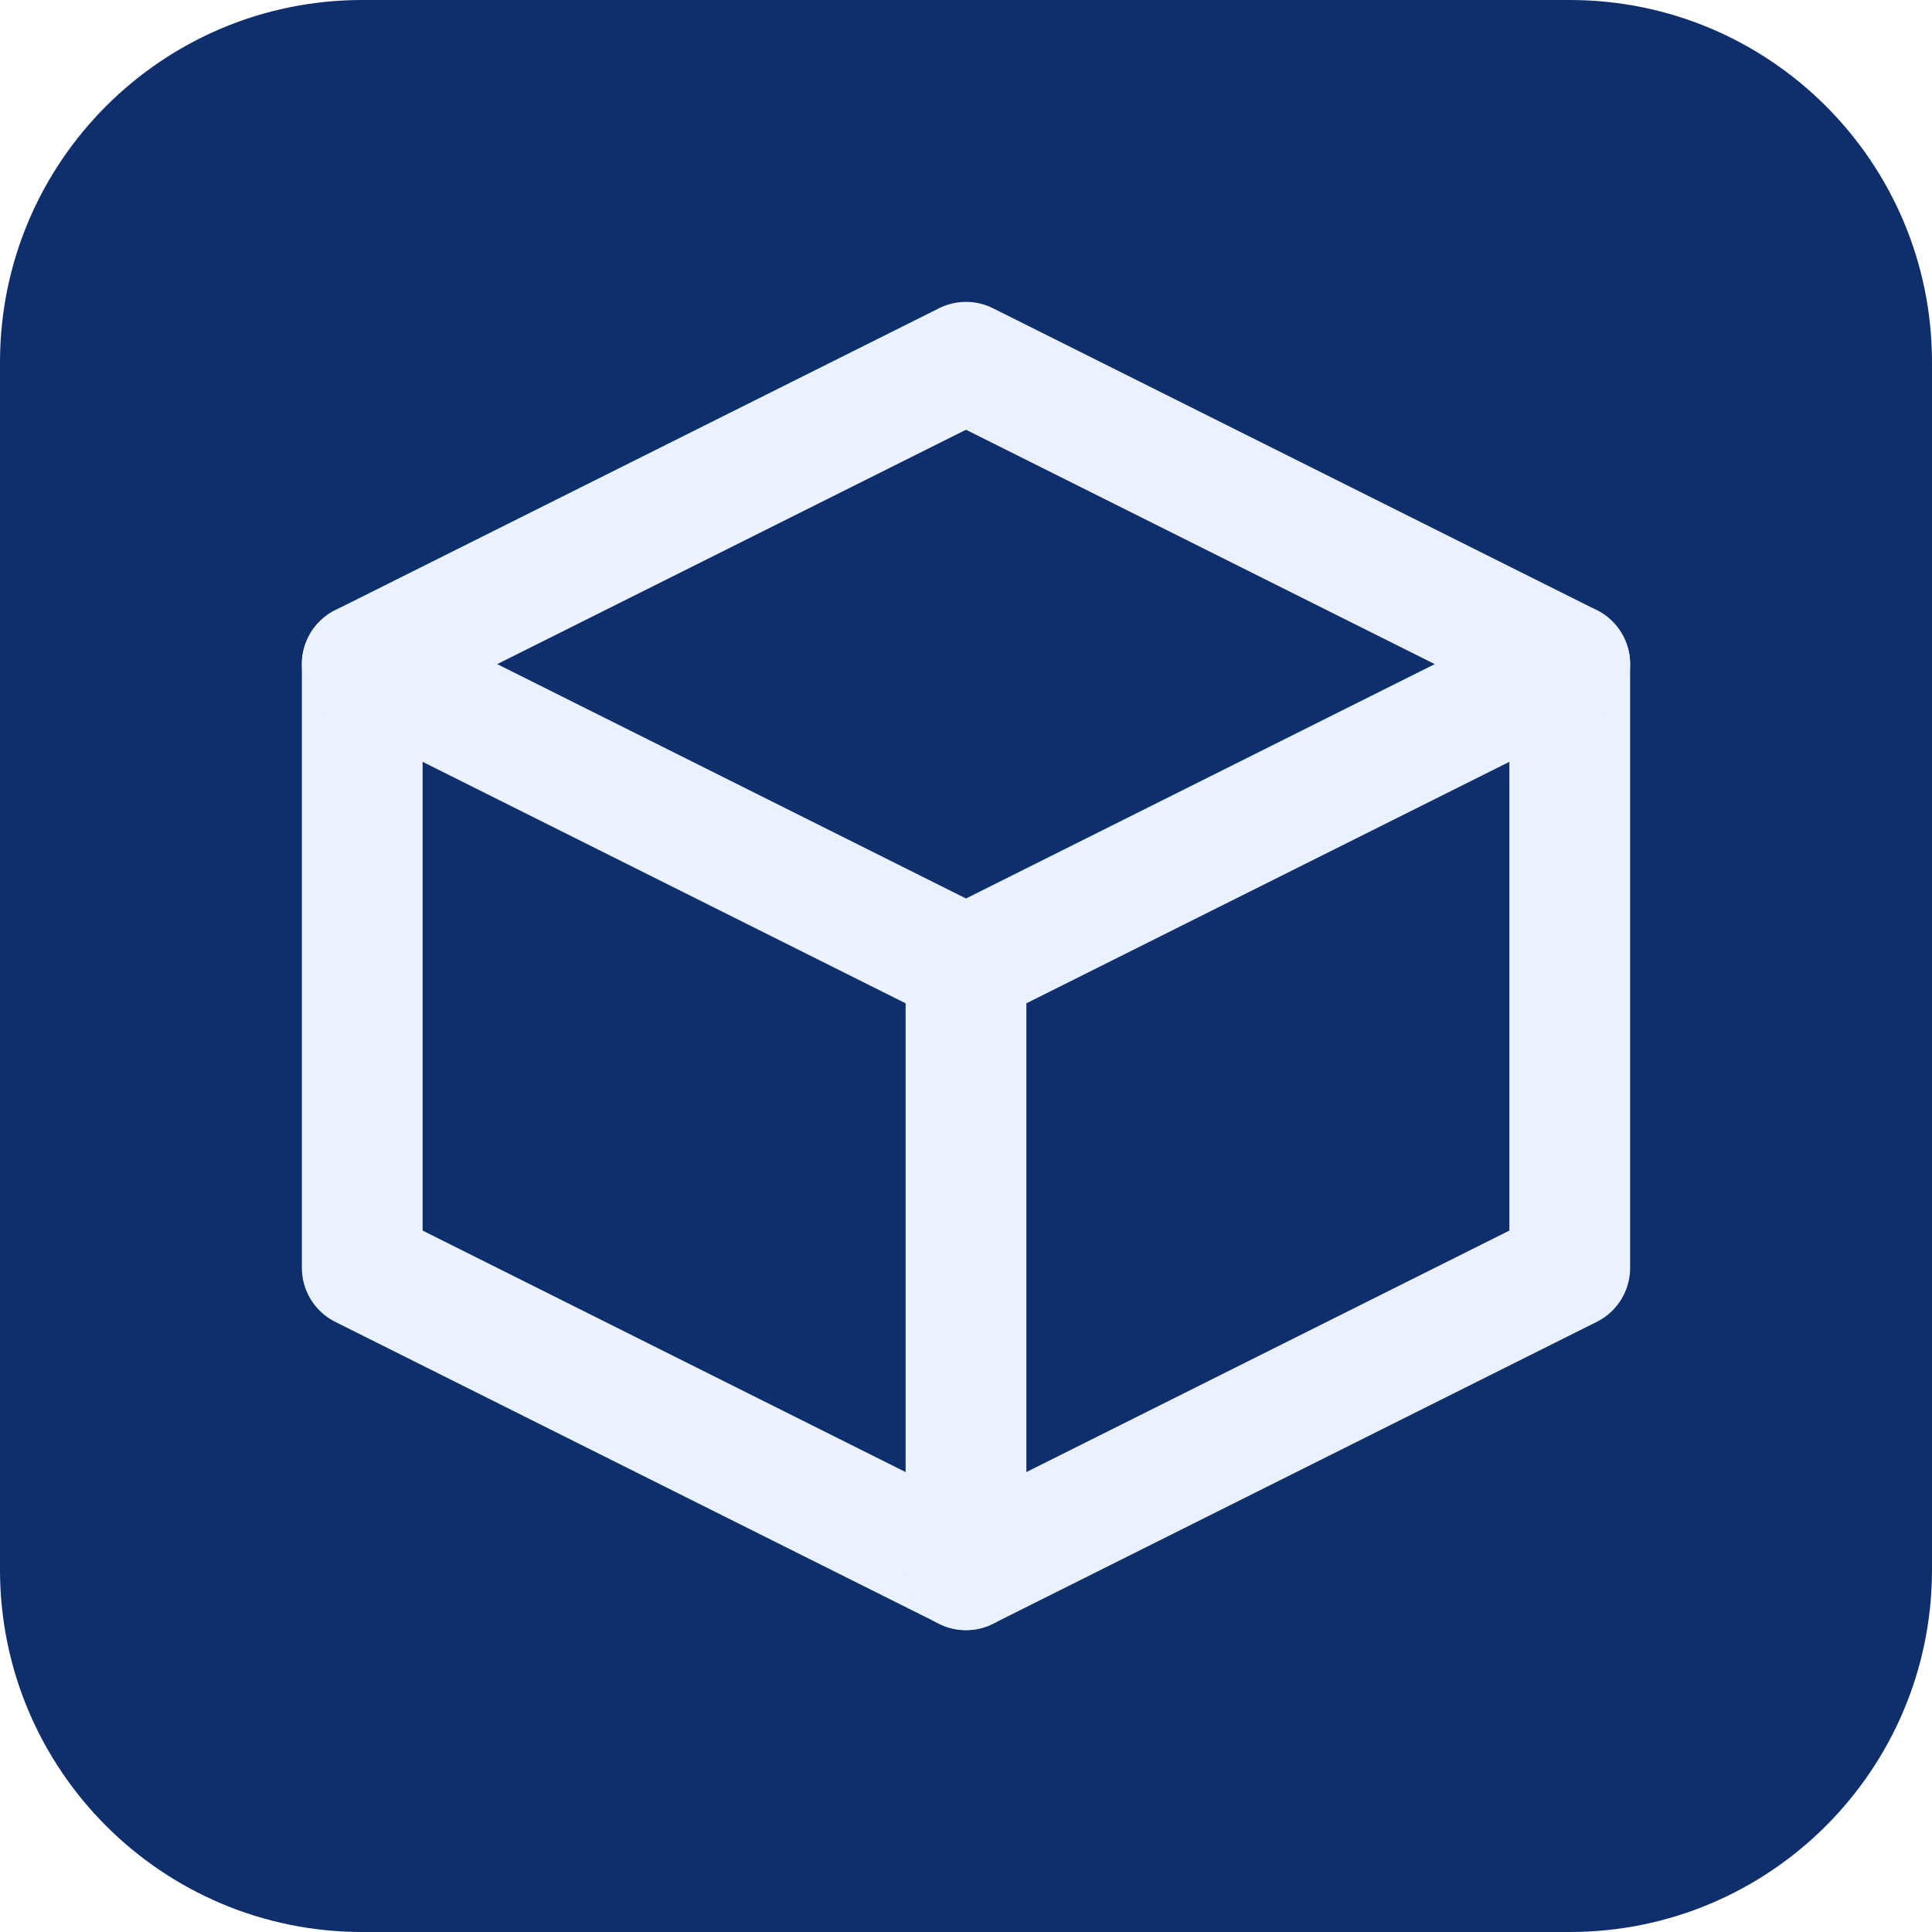
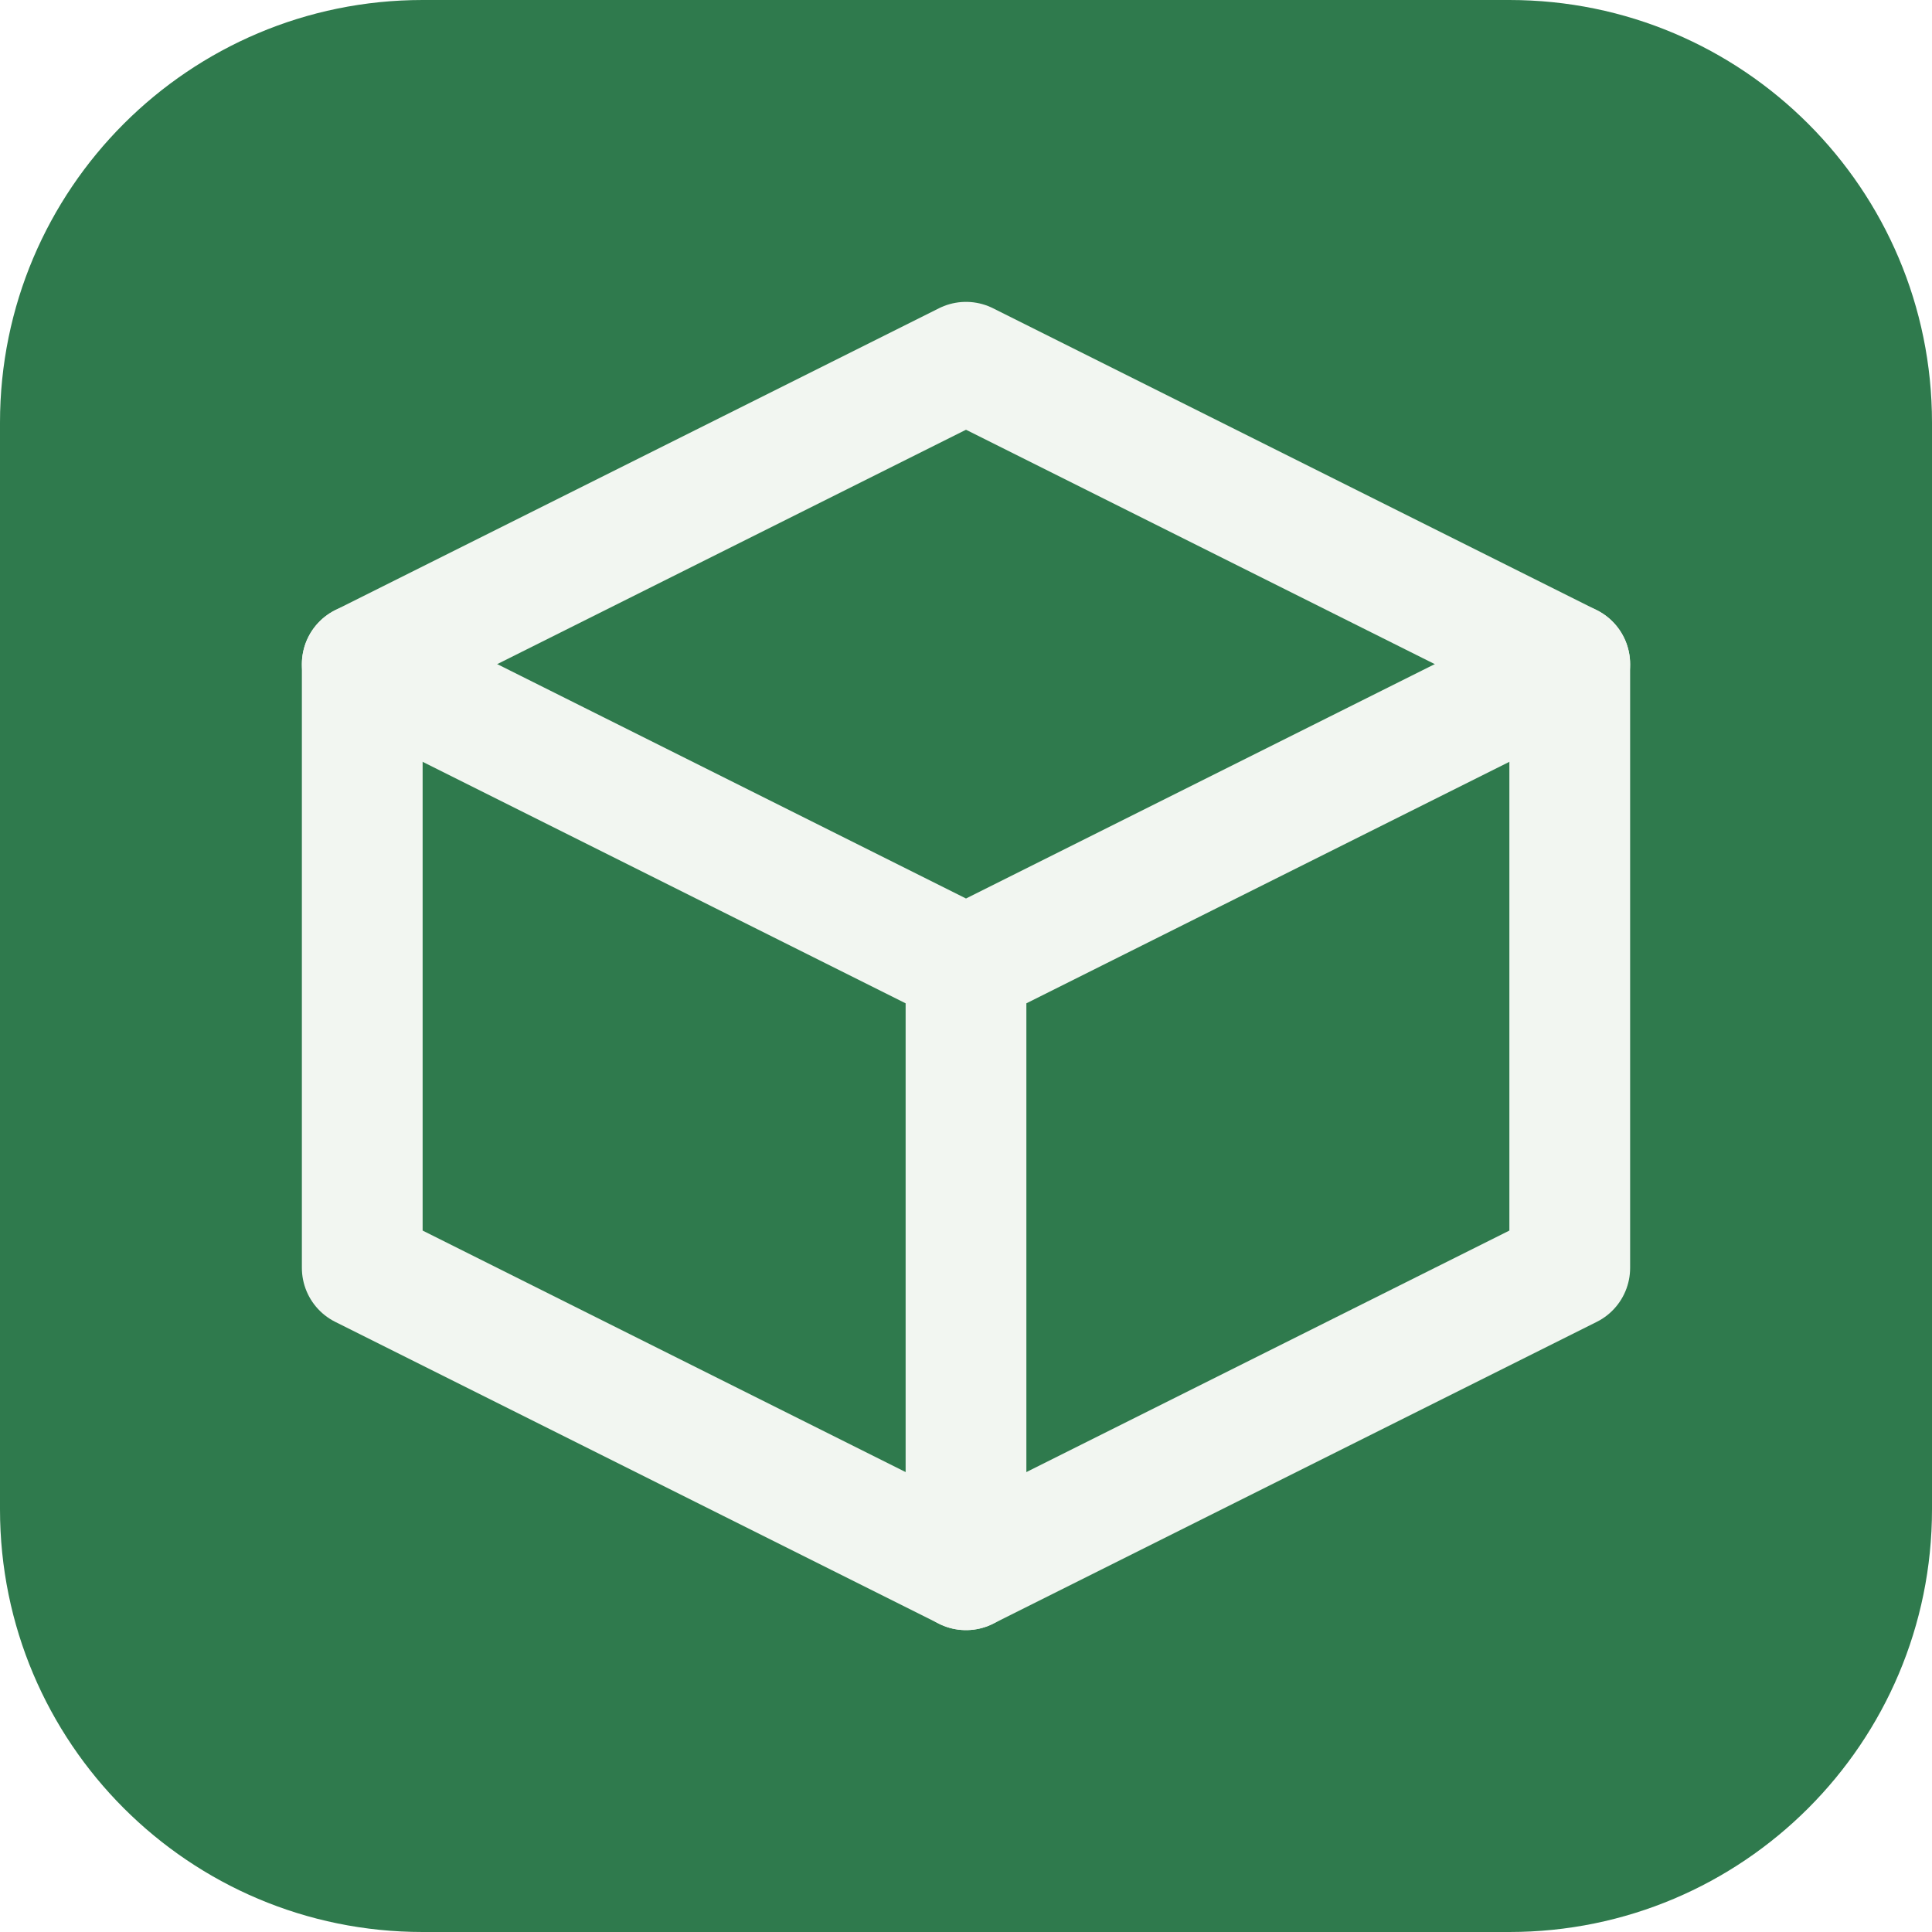
<svg xmlns="http://www.w3.org/2000/svg" viewBox="0 0 512 512">
-   <rect width="512" height="512" rx="96" fill="#0e2f6b" />
-   <g transform="translate(48 48) scale(16)" fill="none" stroke="#eaf1ff" stroke-width="2" stroke-linejoin="round" stroke-linecap="round">
+   <rect width="512" height="512" rx="112" fill="#2f7a4d" />
+   <g transform="translate(48 48) scale(16)" fill="none" stroke="#f2f6f1" stroke-width="2" stroke-linejoin="round" stroke-linecap="round">
    <path d="M3 8l10-5 10 5v10l-10 5-10-5z" />
    <path d="M3 8l10 5 10-5M13 13v10" />
  </g>
</svg>
